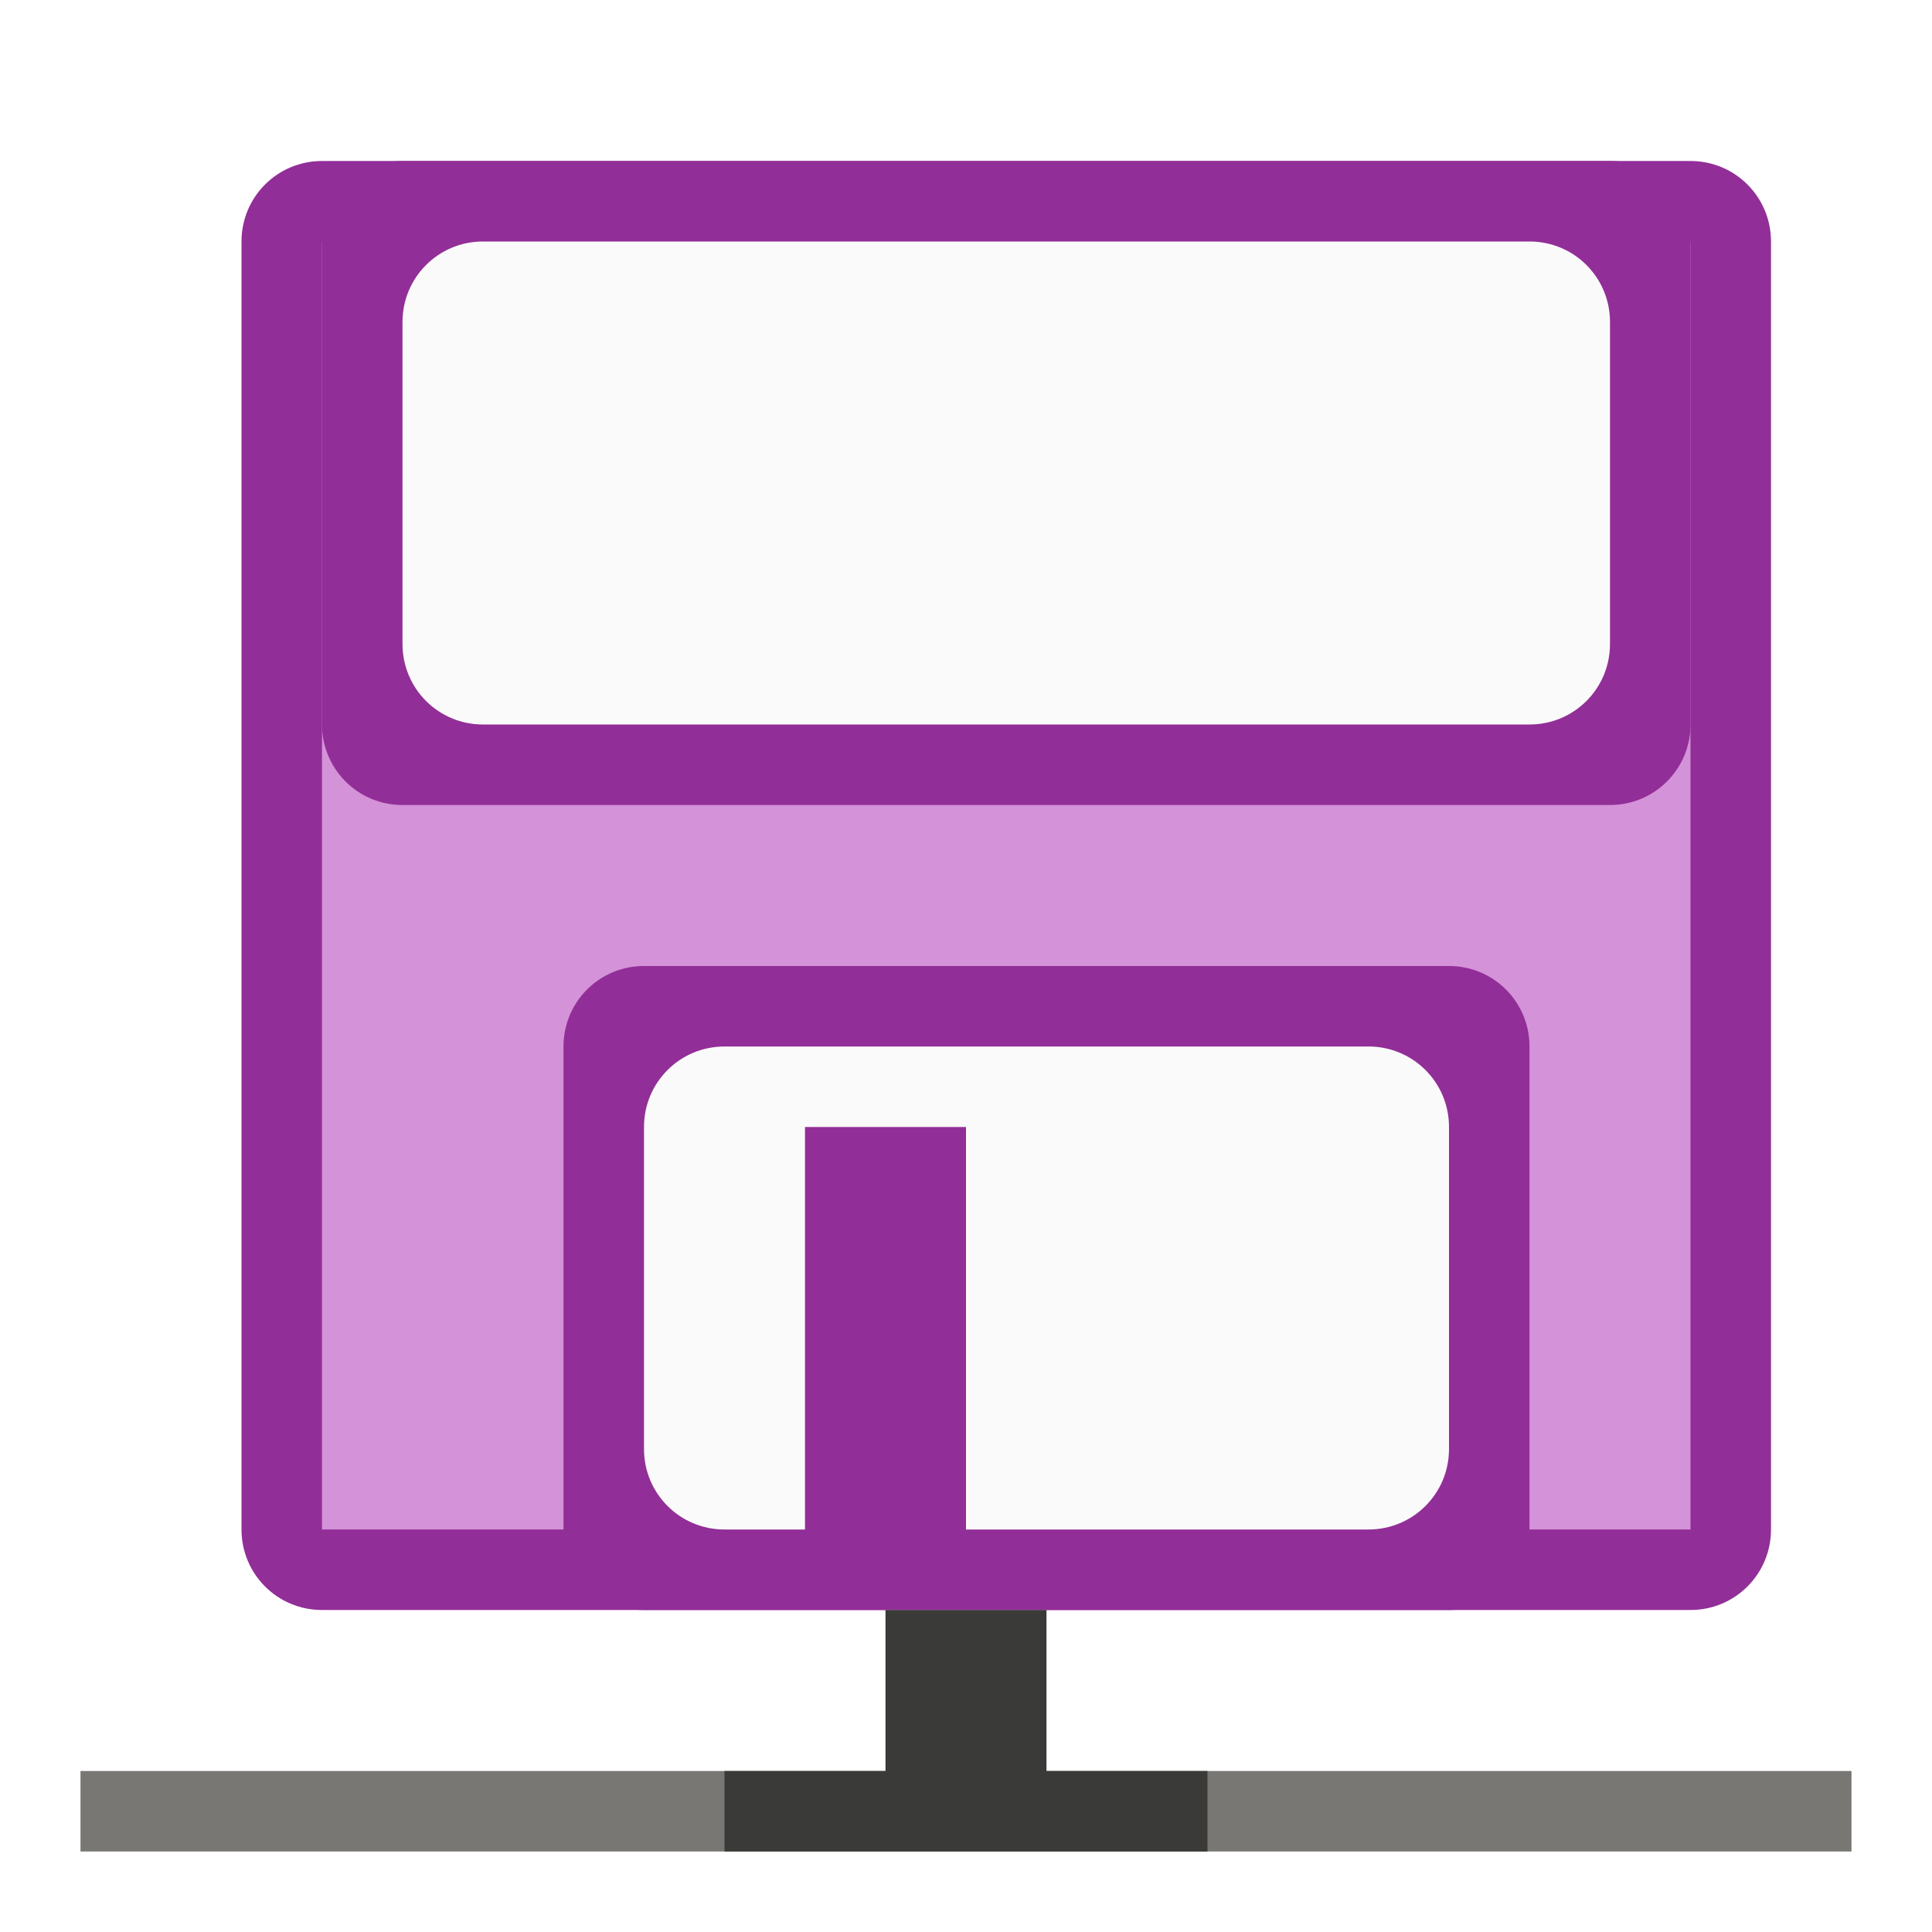
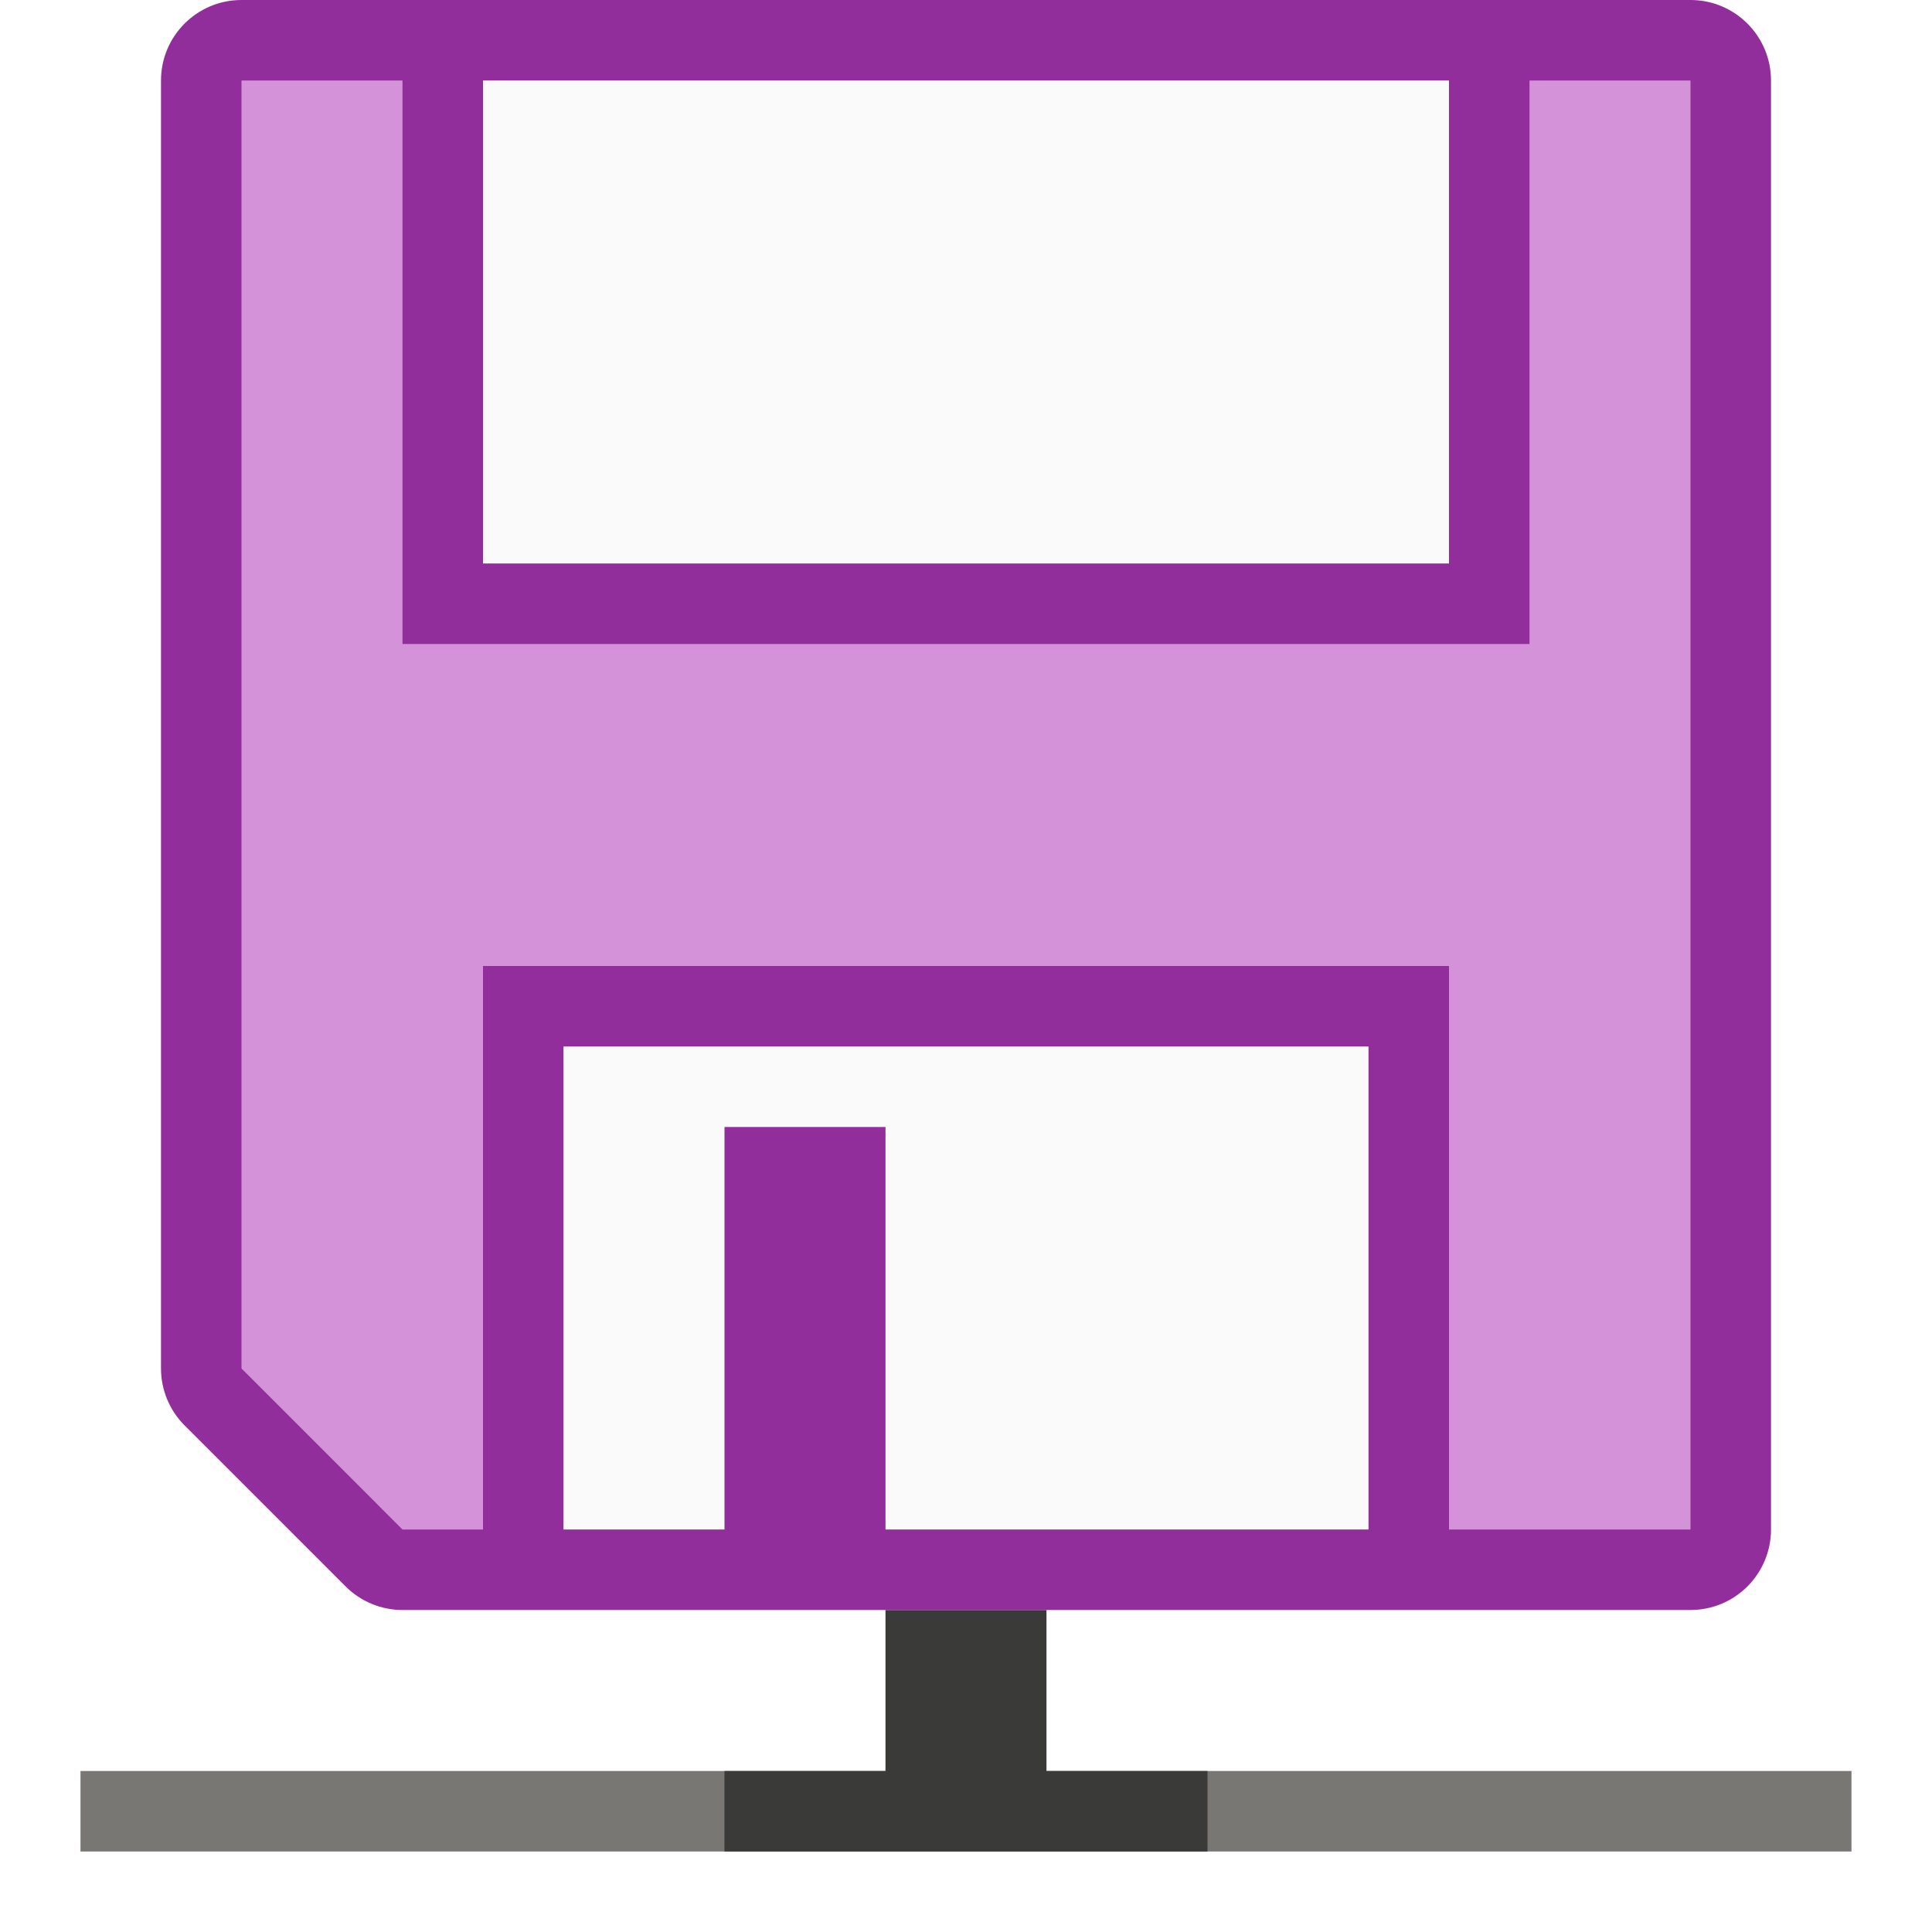
<svg xmlns="http://www.w3.org/2000/svg" viewBox="0 0 24 24">
-   <path d="m4 2h17c.554 0 1 .446 1 1v16c0 .554-.446 1-1 1h-17c-.554 0-1-.446-1-1v-16c0-.554.446-1 1-1z" fill="#922e98" />
-   <path d="m4 3h17v16h-17z" fill="#d492d8" />
-   <path d="m5 2c-.554 0-1 .446-1 1v6c0 .554.446 1 1 1h15c.554 0 1-.446 1-1v-6c0-.554-.446-1-1-1zm3 10c-.554 0-1 .446-1 1v6c0 .554.446 1 1 1h10c.554 0 1-.446 1-1v-6c0-.554-.446-1-1-1z" fill="#922e98" />
-   <path d="m6 3c-.554 0-1 .446-1 1v4c0 .554.446 1 1 1h13c.554 0 1-.446 1-1v-4c0-.554-.446-1-1-1zm3 10c-.554 0-1 .446-1 1v4c0 .554.446 1 1 1h1v-5h2v5h5c.554 0 1-.446 1-1v-4c0-.554-.446-1-1-1z" fill="#fafafa" />
  <g transform="translate(1.436757)">
    <path d="m-.437 22h22v1h-22z" fill="#797774" />
    <path d="m9.563 20v2h-2v1h6v-1h-2v-2z" fill="#3a3a38" />
  </g>
+   <g transform="translate(0 -2)">
+     <path d="m3 2a1 1 0 0 0 -1 1v16a1 1 0 0 0 .293.707l2 2a1 1 0 0 0 .707.293h16a1 1 0 0 0 1-1v-18a1 1 0 0 0 -1-1z" fill="#922e9b" />
+     <path d="m3 3v16l2 2h1v-7h12v7h3v-18h-2v7h-14v-7z" fill="#d492d8" />
+     <path d="m6 3v6h12v-6zm1 12v6h2v-5h2v5h6v-6z" fill="#fafafa" />
+   </g>
</svg>
